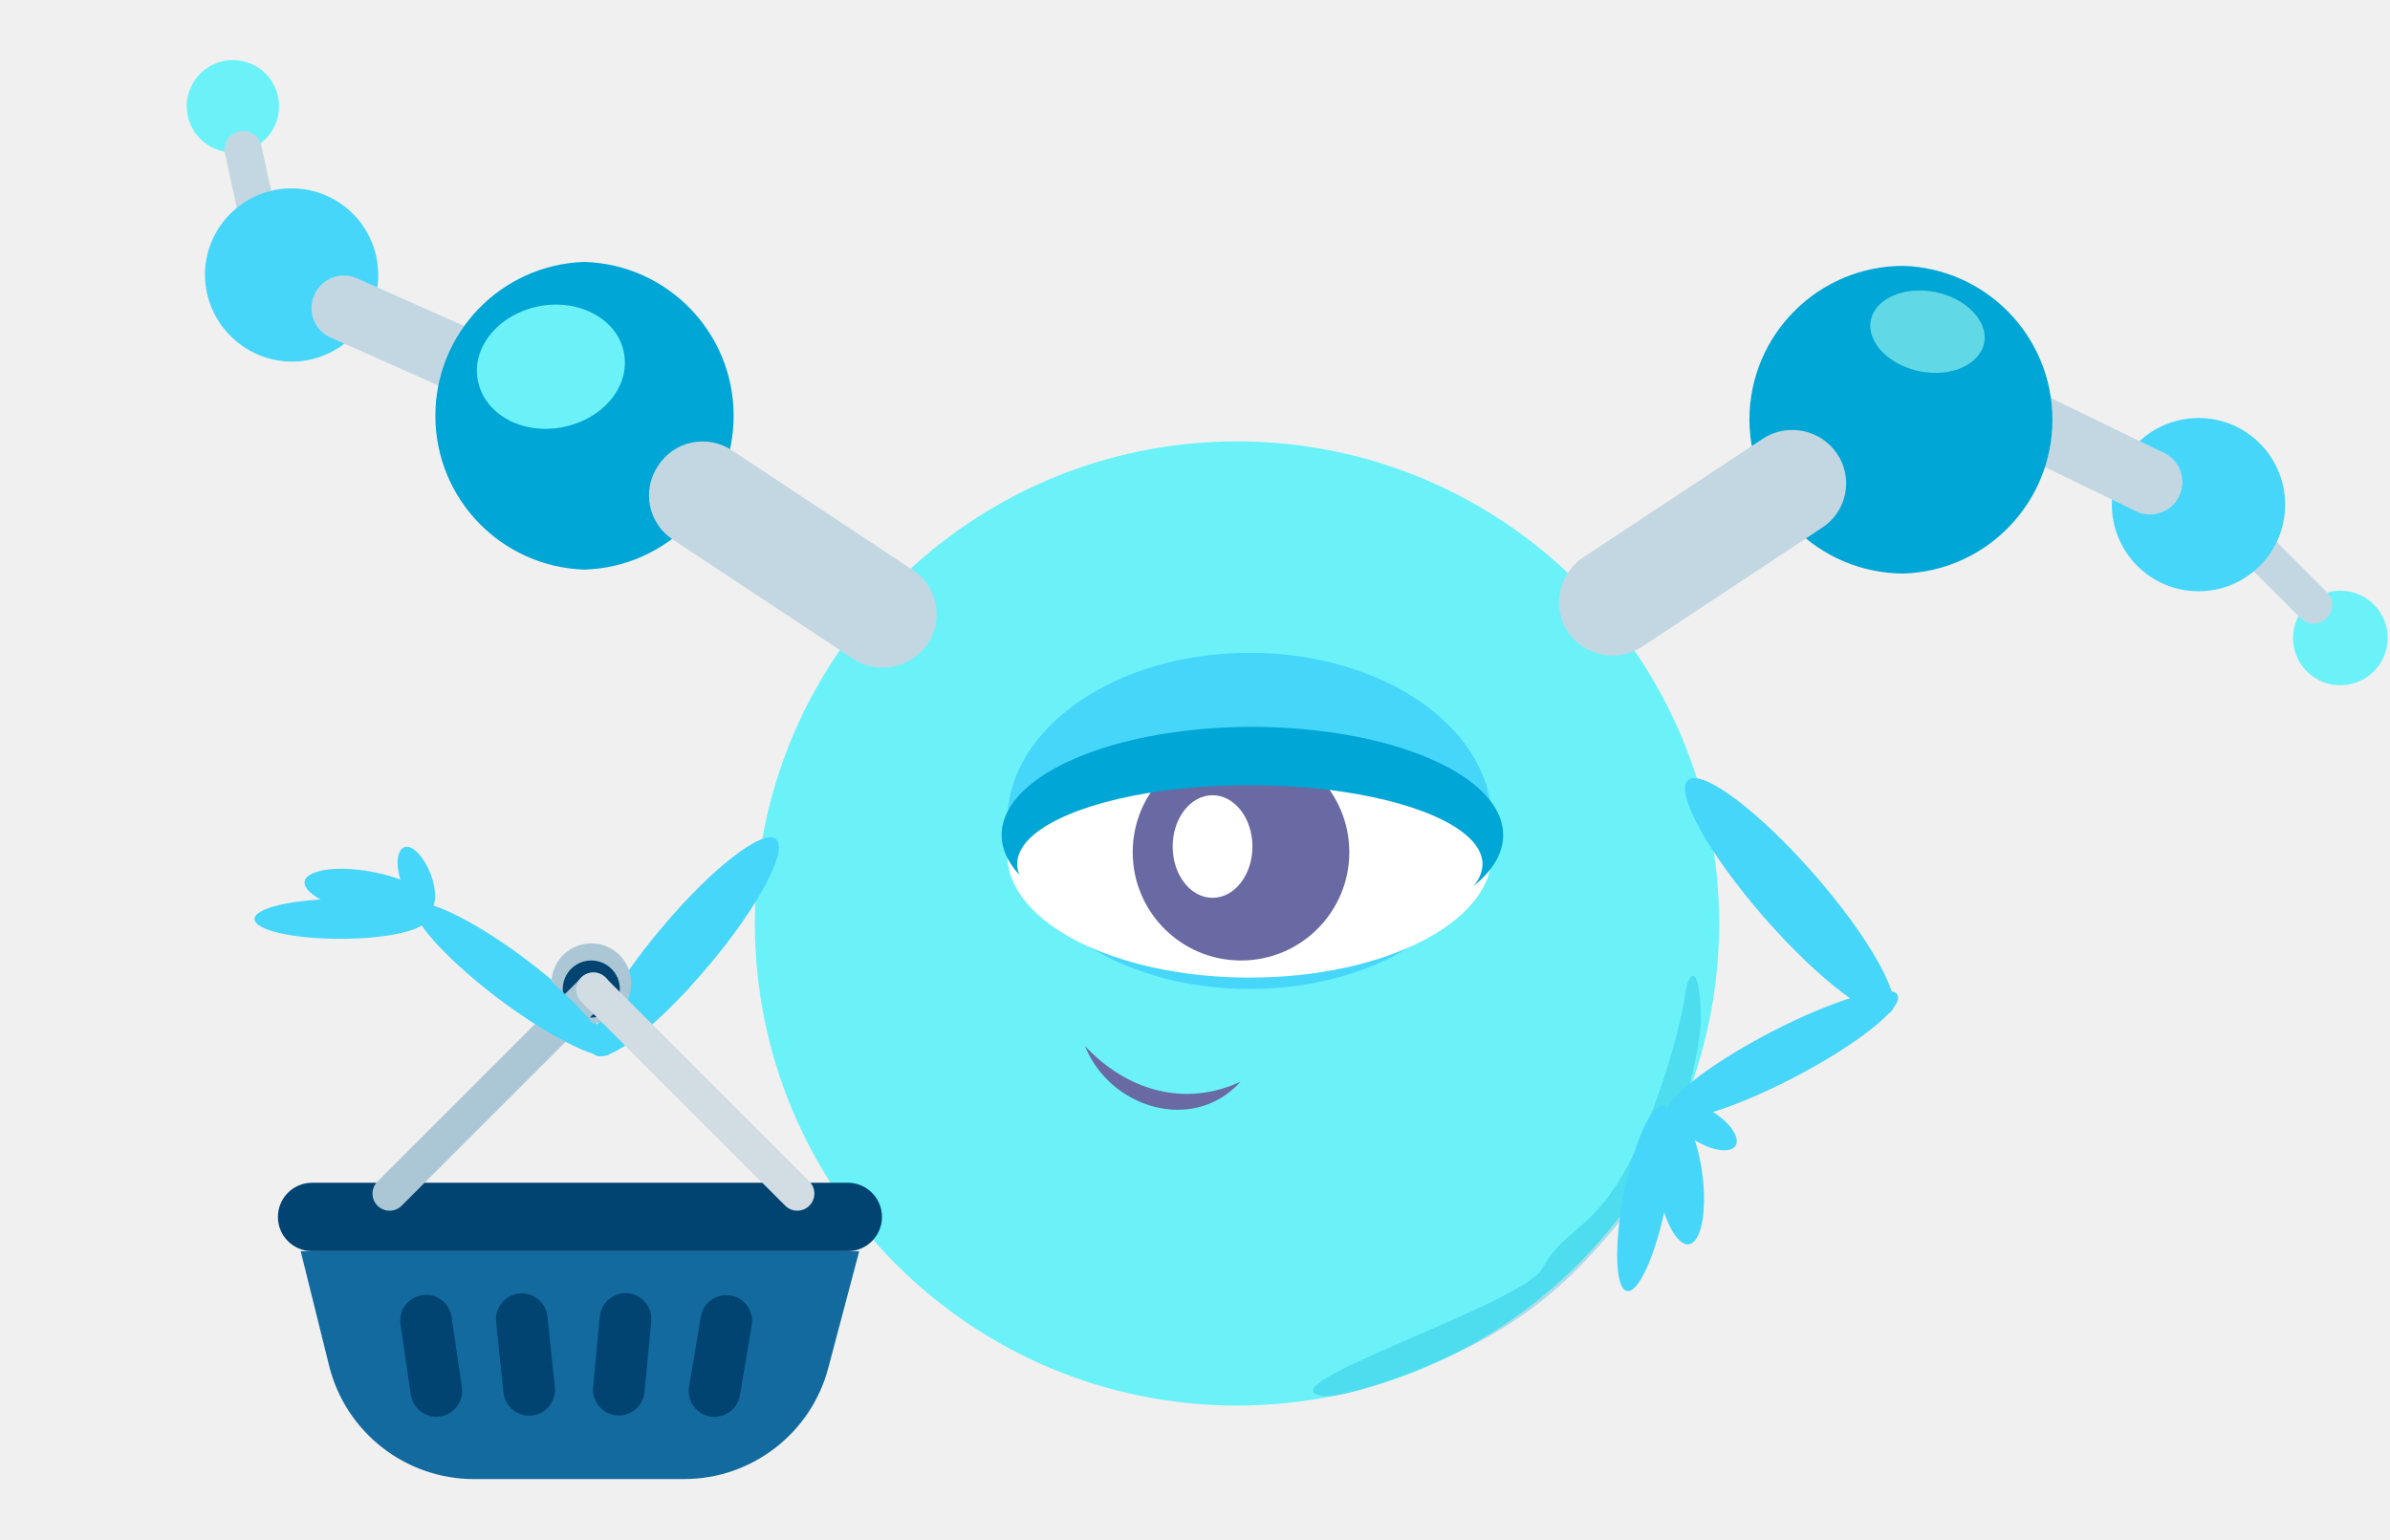
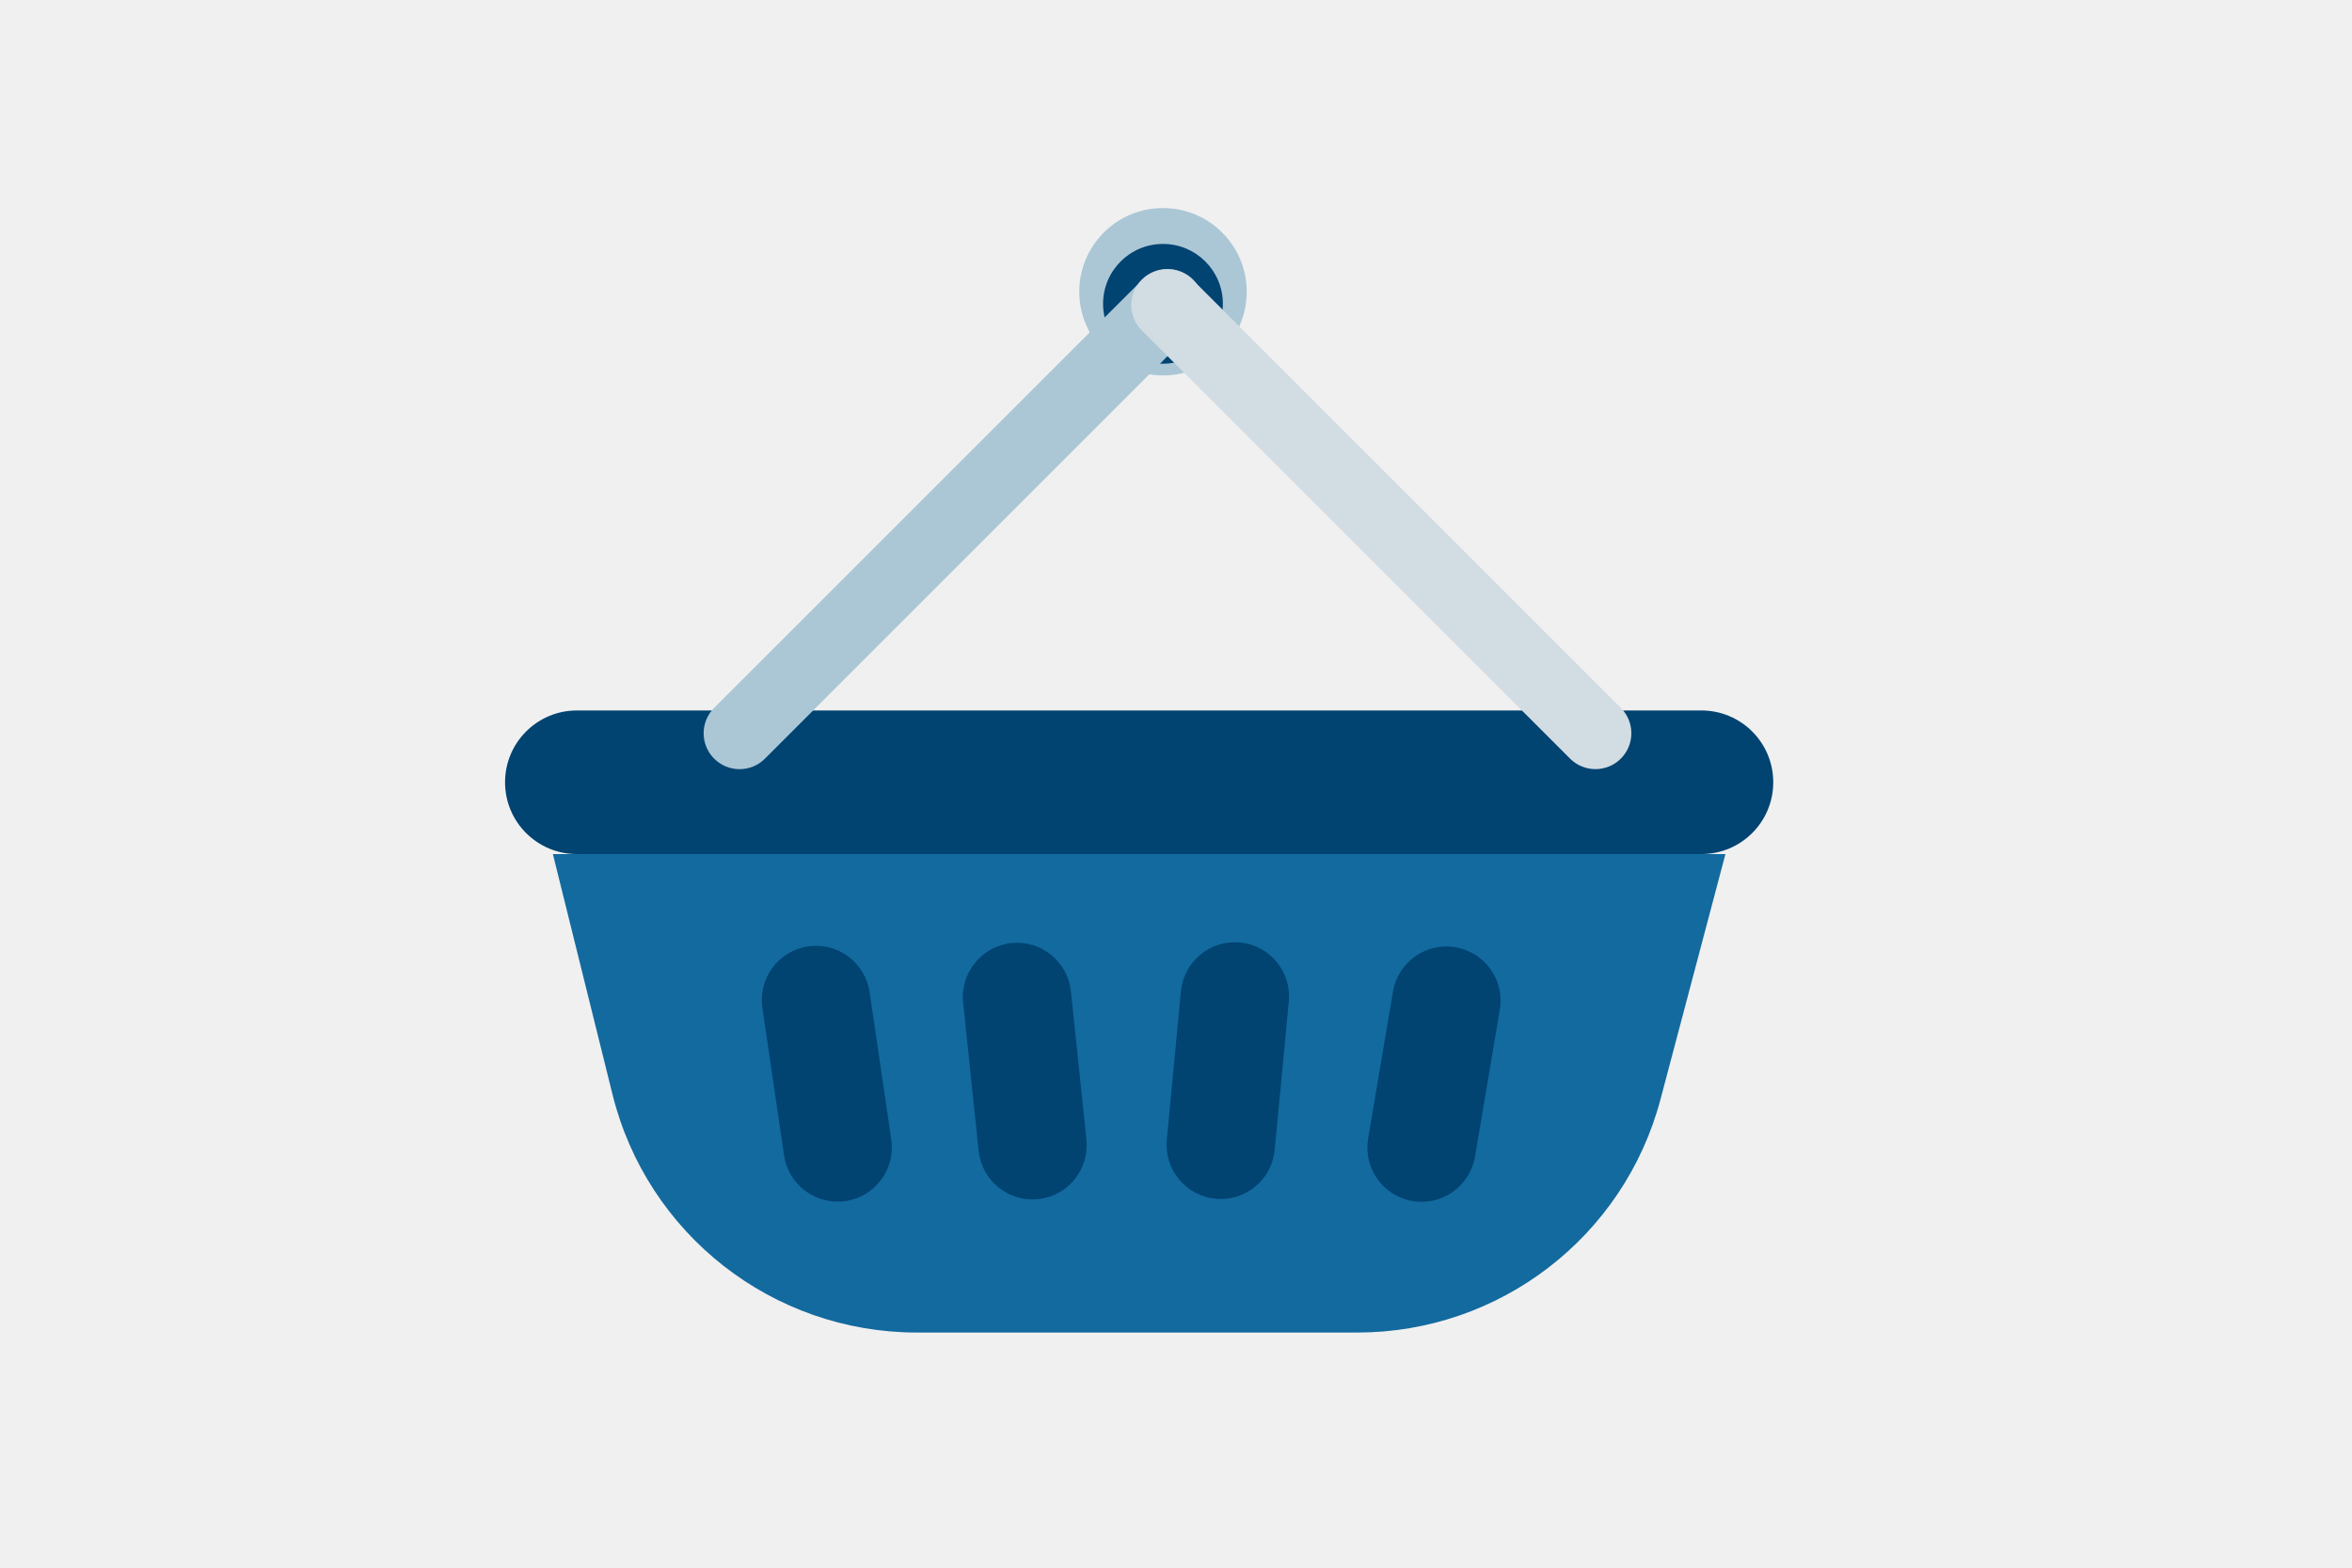
- <svg xmlns="http://www.w3.org/2000/svg" width="295" height="190" viewBox="-25 0 320 190" fill="none">
-   <path d="M140.63 180.16a64.58 64.58 0 0064.55-64.56 64.58 64.58 0 00-64.55-64.55 64.58 64.58 0 00-64.56 64.55 64.58 64.58 0 0064.56 64.56z" fill="#6BF2F9" />
-   <path d="M69.82 121.33c6.71-7.94 10.76-15.57 9.08-17.02-1.68-1.45-8.55 3.81-15.26 11.83-6.72 7.93-10.76 15.56-9.08 17.01 1.75 1.45 8.54-3.81 15.26-11.83z" fill="#46D6FA" />
-   <path d="M56.7 133c1.06-1.37-3.74-6.8-10.69-12.13-6.94-5.34-13.43-8.55-14.5-7.18-1.06 1.38 3.74 6.8 10.69 12.14 7.02 5.34 13.5 8.54 14.5 7.17z" fill="#46D6FA" />
-   <path d="M32.5 112.93c.3-1.52-3.2-3.43-7.86-4.27-4.57-.84-8.54-.23-8.85 1.3-.3 1.52 3.2 3.43 7.86 4.27 4.66.84 8.62.23 8.85-1.3z" fill="#46D6FA" />
-   <path d="M20.6 117.66c6.41 0 11.52-1.22 11.52-2.67s-5.19-2.67-11.52-2.67c-6.33 0-11.52 1.22-11.52 2.67 0 1.53 5.19 2.67 11.52 2.67z" fill="#46D6FA" />
-   <path d="M32.35 114c1.07-.38 1.22-2.67.3-5.04-.91-2.36-2.51-3.96-3.5-3.58-1.07.38-1.23 2.67-.31 5.03.84 2.37 2.44 3.97 3.51 3.59z" fill="#46D6FA" />
-   <path opacity=".28" d="M202.74 128.27c0 3.5-2.13 13.35-5.26 18.62-2.67 4.5-4.5 7.93-10.53 14.19a54.2 54.2 0 01-15.11 11.14c-5.57 2.82-16.33 7.1-19.76 6.64-8.4-1.22 26.85-12.29 29.45-17.1 2.6-4.8 5.65-4.72 9.84-11.06 4.66-7.02 8.4-20.06 9.16-25.02.61-4.58 2.14-4.36 2.21 2.59z" fill="#00A6D5" />
-   <path d="M228.15 127.46c1.84-1.6-2.75-9.86-10.24-18.43-7.5-8.57-15.06-14.22-16.9-12.61-1.83 1.6 2.75 9.86 10.24 18.43 7.5 8.57 15.06 14.22 16.9 12.61z" fill="#46D6FA" />
-   <path d="M215.2 136.22c8.53-4.44 14.74-9.38 13.87-11.05-.87-1.67-8.48.58-17 5-8.53 4.44-14.73 9.39-13.87 11.06.87 1.66 8.48-.58 17-5.01z" fill="#46D6FA" />
-   <path d="M201.12 158.56c1.69-.24 2.48-4.53 1.78-9.6-.7-5.06-2.64-8.97-4.33-8.73-1.7.23-2.5 4.53-1.79 9.59.7 5.06 2.65 8.97 4.34 8.74z" fill="#46D6FA" />
-   <path d="M198.09 152.97c1.33-6.84 1.14-12.64-.43-12.95-1.57-.3-3.92 5-5.25 11.85s-1.14 12.65.43 12.95c1.57.3 3.92-5 5.25-11.85z" fill="#46D6FA" />
-   <path d="M207.38 145.35c.65-1.06-.73-3.1-3.1-4.55-2.36-1.46-4.8-1.79-5.46-.73-.65 1.06.74 3.1 3.1 4.56 2.37 1.45 4.81 1.78 5.46.72z" fill="#46D6FA" />
-   <path d="M288.36 83.7a6.32 6.32 0 006.33-6.33 6.32 6.32 0 00-6.33-6.33 6.32 6.32 0 00-6.34 6.33 6.32 6.32 0 006.34 6.34z" fill="#6BF2F9" />
-   <path d="M283.01 74.7c1 1 2.6 1 3.51 0 1-.99 1-2.6 0-3.5l-7.1-7.1c-.98-1-2.59-1-3.5 0-1 .99-1 2.6 0 3.5l7.1 7.1z" fill="#C3D7E2" />
-   <path d="M269.36 71.12a11.6 11.6 0 100-23.2 11.6 11.6 0 000 23.2z" fill="#46D6FA" />
-   <path d="M261.2 60.51a4.34 4.34 0 003.81-7.78L249.3 45.1a4.34 4.34 0 00-3.81 7.78l15.72 7.63z" fill="#C3D7E2" />
-   <path d="M229.83 68.75a20.61 20.61 0 000-41.2 20.61 20.61 0 00-20.6 20.6 20.71 20.71 0 0020.6 20.6z" fill="#00A6D5" />
-   <path d="M220.98 52.73a7.23 7.23 0 00-9.92-2.06L186.95 66.6a7.23 7.23 0 00-2.06 9.92 7.23 7.23 0 009.92 2.06l24.11-15.94a7.08 7.08 0 002.06-9.92z" fill="#C3D7E2" />
-   <path d="M240.67 37.85c.53-2.9-2.37-5.95-6.56-6.8-4.2-.83-8.1.92-8.63 3.82-.53 2.9 2.37 5.95 6.57 6.8 4.12.83 8-.85 8.62-3.82z" fill="#61D8E5" />
-   <path d="M6.18 12.36a6.15 6.15 0 006.18-6.18A6.15 6.15 0 006.18 0 6.16 6.16 0 000 6.18a6.2 6.2 0 006.18 6.18z" fill="#6BF2F9" />
-   <path d="M7.25 22.36a2.47 2.47 0 002.97 1.9 2.47 2.47 0 001.91-2.97L10 11.45a2.47 2.47 0 00-2.97-1.91 2.47 2.47 0 00-1.9 2.97l2.13 9.85z" fill="#C3D7E2" />
-   <path d="M14.04 40.37a11.6 11.6 0 10-11.6-11.6 11.7 11.7 0 0011.6 11.6z" fill="#46D6FA" />
-   <path d="M35.25 44.26c2.22.99 4.73 0 5.73-2.22.99-2.2 0-4.73-2.22-5.72l-15.95-7.1a4.3 4.3 0 00-5.72 2.22 4.3 4.3 0 002.21 5.72l15.95 7.1z" fill="#C3D7E2" />
-   <path d="M53.26 68.22a20.61 20.61 0 000-41.2 20.61 20.61 0 000 41.2z" fill="#00A6D5" />
-   <path d="M99.2 78.14a7.08 7.08 0 00-2.07-9.92l-24.1-15.95a7.08 7.08 0 00-9.93 2.06 7.08 7.08 0 002.06 9.92L89.28 80.2a7.23 7.23 0 009.91-2.06z" fill="#C3D7E2" />
-   <path d="M50.36 49.14c5.42-1.07 9.08-5.5 8.17-10-.84-4.42-5.95-7.24-11.37-6.18-5.42 1.07-9.08 5.5-8.17 10 .92 4.5 5.96 7.25 11.37 6.18z" fill="#6BF2F9" />
-   <path d="M142.31 124.38c17.91 0 32.43-10.08 32.43-22.51 0-12.43-14.52-22.51-32.43-22.51s-32.43 10.08-32.43 22.5c0 12.44 14.52 22.52 32.43 22.52z" fill="#46D6FA" />
-   <path d="M174.74 106.44c0 9.06-14.52 16.41-32.43 16.41s-32.43-7.34-32.43-16.4c0-4.77 4.03-9.07 10.46-12.07 5.78-2.7 13.5-4.34 21.97-4.34h.85c17.51.23 31.58 7.49 31.58 16.4z" fill="#fff" />
-   <circle cx="141.16" cy="106.06" r="14.5" fill="#6969A3" />
-   <path d="M176.26 103.76c0 2.5-1.45 4.83-4.02 6.88a4.53 4.53 0 001.26-2.97c0-4.36-7.78-8.11-18.88-9.73a79.8 79.8 0 00-5.8-.62 93.9 93.9 0 00-12.34-.05c-2 .14-3.94.34-5.8.57-11.41 1.56-19.49 5.37-19.49 9.81 0 .5.1 1 .3 1.45-1.53-1.65-2.38-3.46-2.38-5.35 0-6.44 9.75-11.9 23.2-13.77 6.85-.94 13.8-.94 20.65 0 13.53 1.87 23.3 7.33 23.3 13.78z" fill="#00A6D5" />
-   <path d="M137.35 112.17c2.95 0 5.34-3.08 5.34-6.87 0-3.8-2.4-6.87-5.34-6.87-2.95 0-5.34 3.08-5.34 6.87 0 3.8 2.39 6.87 5.34 6.87z" fill="#fff" />
-   <path d="M120.27 132c3.25 8.22 14.41 11.86 20.83 4.79-7.5 3.48-15.28 1.17-20.83-4.78z" fill="#6969A3" />
+ <svg xmlns="http://www.w3.org/2000/svg" width="100%" height="100vh" viewBox="-20 105 150 100" preserveAspectRatio="xMidYMid meet" fill="none" style="display: block;">
  <rect x="12.21" y="150.32" width="80.88" height="9.16" rx="4.58" fill="#014371" />
  <path d="M15.26 159.48h74.78l-4.14 15.64A20 20 0 0166.56 190h-28.1a20 20 0 01-19.4-15.2l-3.8-15.32z" fill="#126A9F" />
  <rect x="28.12" y="165.87" width="6.91" height="16.42" rx="3.46" transform="rotate(-8.36 28.12 165.87)" fill="#014371" />
  <rect width="6.91" height="16.42" rx="3.46" transform="scale(-1 1) rotate(-9.59 951.33 537.36)" fill="#014371" />
  <rect width="6.91" height="16.42" rx="3.46" transform="scale(-1 1) rotate(-5.43 1713.17 741.93)" fill="#014371" />
  <rect width="6.91" height="16.42" rx="3.46" transform="scale(-1 1) rotate(5.97 -1604.17 -377.26)" fill="#014371" />
  <circle cx="54.17" cy="123.61" r="5.34" fill="#ABC7D6" />
  <circle cx="54.17" cy="124.38" r="3.82" fill="#014371" />
  <rect x="54.48" y="121.22" width="4.58" height="43.21" rx="2.29" transform="rotate(45 54.48 121.22)" fill="#ABC7D6" />
  <rect width="4.58" height="43.21" rx="2.29" transform="scale(-1 1) rotate(45 -173.54 -5.1)" fill="#D2DCE3" />
-   <path d="M55.85 132.56c1.07-1.38-3.74-6.8-10.68-12.14-6.95-5.34-13.43-8.54-14.5-7.17-1.07 1.37 3.74 6.8 10.68 12.13 7.02 5.34 13.5 8.55 14.5 7.18z" fill="#46D6FA" />
</svg>
